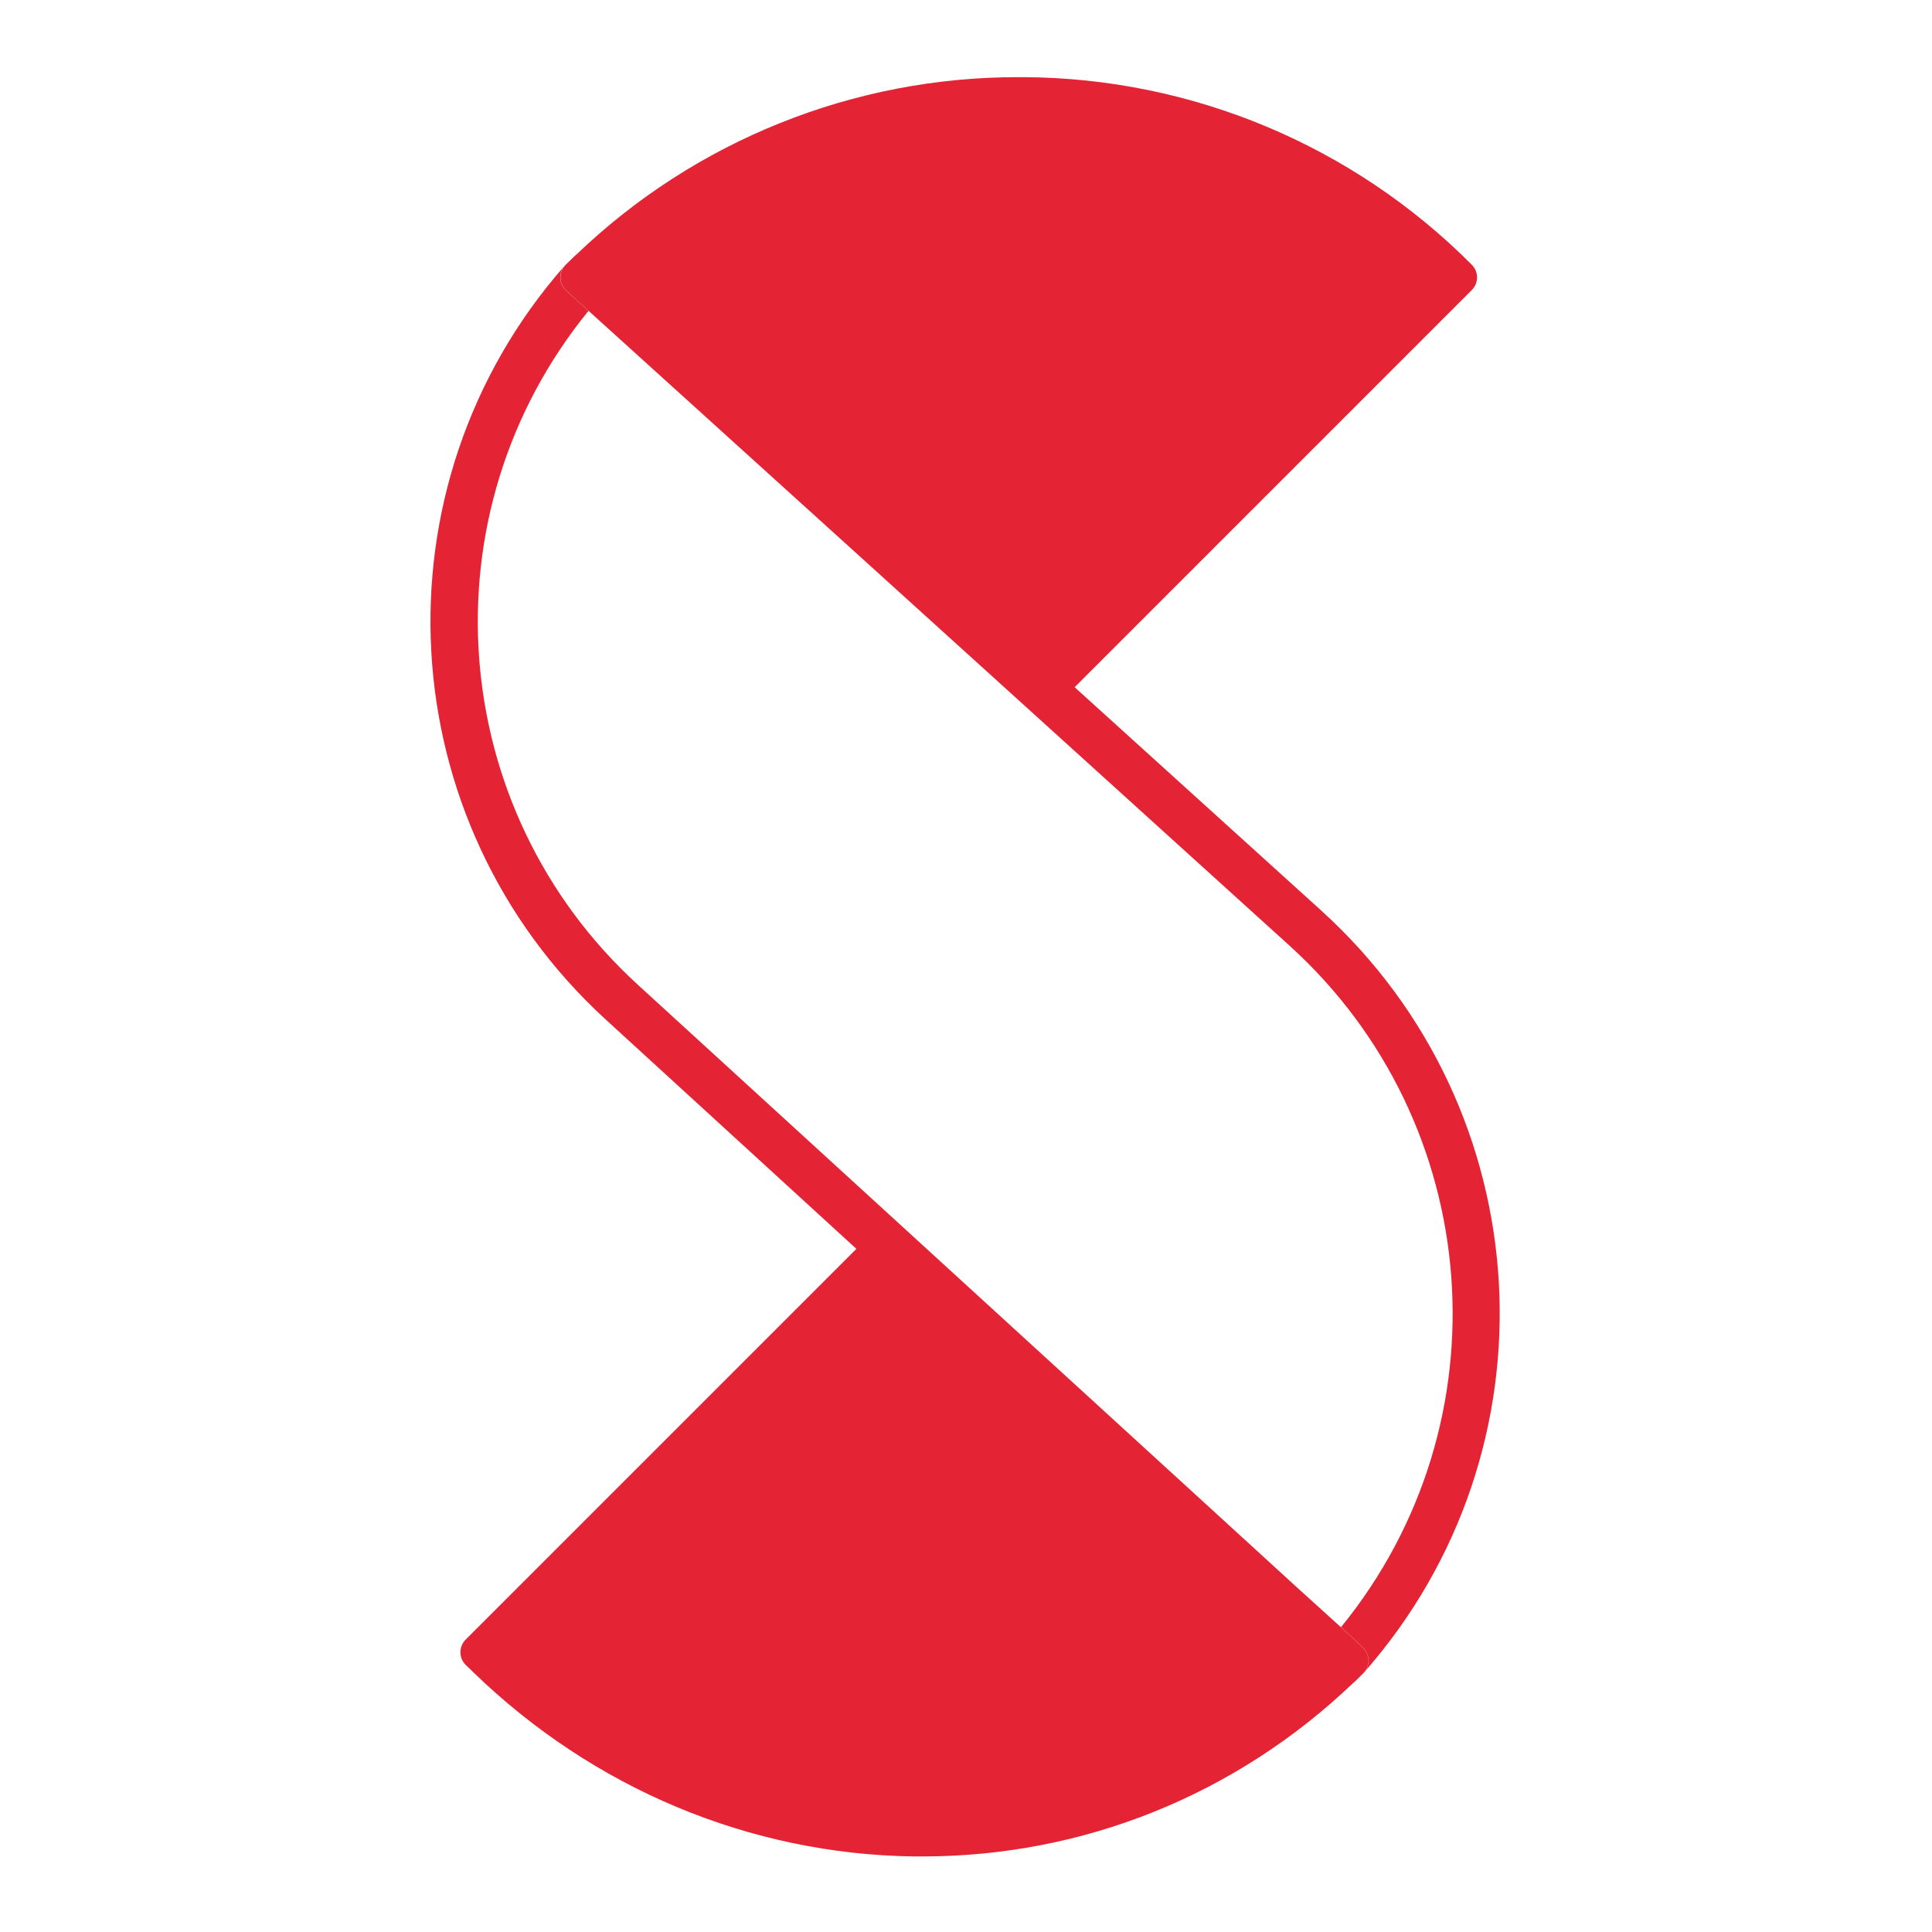
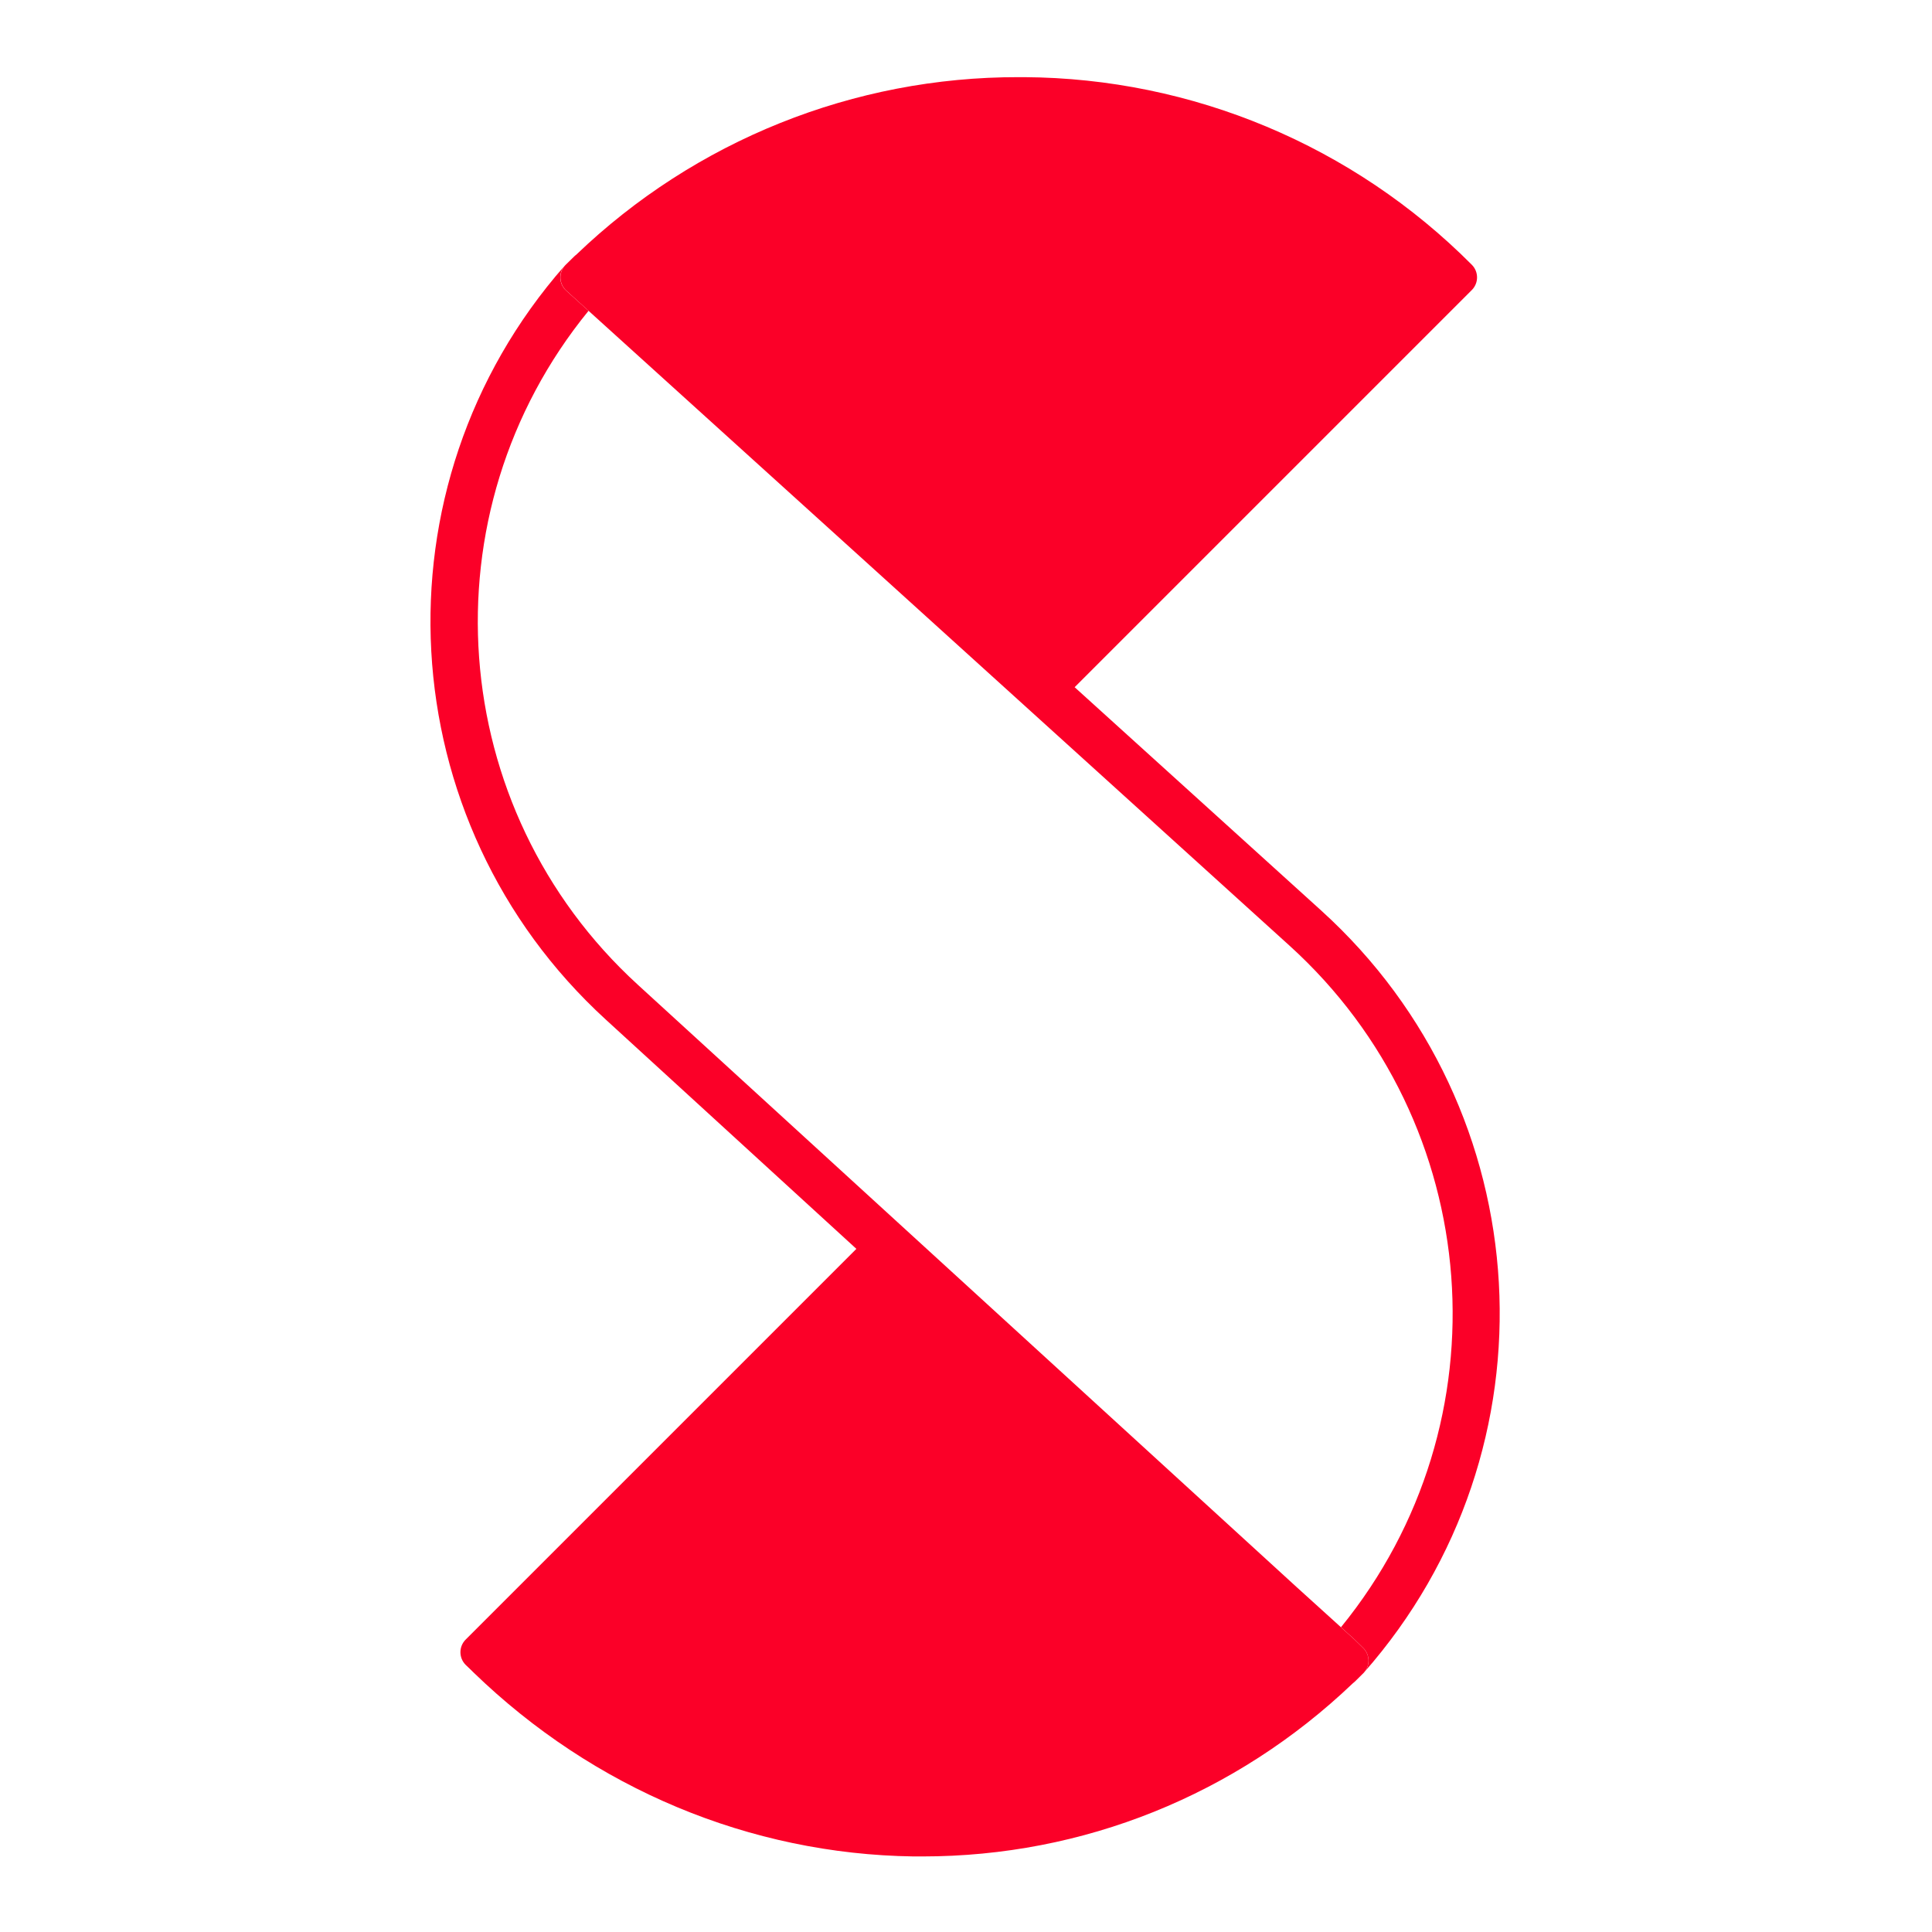
<svg xmlns="http://www.w3.org/2000/svg" id="Layer_1" data-name="Layer 1" viewBox="0 0 1080 1080">
  <defs>
-     <style>.cls-1{fill:#e42334;}</style>
+     <style>.cls-1{fill:#FB0028;}</style>
  </defs>
  <path class="cls-1" d="M762.53,934.92a.94.94,0,0,1-.1.1,10,10,0,0,0-.44-13.87l-4.45-4.34-.26-.25-7.66-6.94a277.49,277.49,0,0,0-28.78-381L486,315.88,329,173.74l-12.43-11.26a10,10,0,0,1-1-13.75l.33-.37.34-.36a5.44,5.44,0,0,1,.42-.41l4.3-4.21a9,9,0,0,1,1.17-1A356.13,356.13,0,0,1,569.52,43.13h3.08A356,356,0,0,1,822.75,148a10,10,0,0,1,0,14.14l-.41.4L600.73,384.15,738.49,508.93a303.79,303.79,0,0,1,24,426Z" />
  <path class="cls-1" d="M315.82,148.36l-.33.37.23-.27A.94.94,0,0,1,315.82,148.36Z" />
  <path class="cls-1" d="M765,928.25a10,10,0,0,1-2.58,6.77l-.34.36-.09.08-.35.34L757.4,940a10.08,10.08,0,0,1-1.18,1c-65.54,62.52-150.74,96.76-240.57,96.76l-4.93,0c-91.51-1.28-178.9-37.82-246.07-102.89L263,933.24c-.91-.84-1.81-1.69-2.69-2.57a10,10,0,0,1,0-14.14l.41-.41,218-218L338.69,570a301.43,301.43,0,0,1-23.2-421.29,10,10,0,0,0,1,13.75L329,173.74a274.92,274.92,0,0,0,27.51,376.7L724.61,887l25,22.65,7.66,6.94.26.25,4.45,4.34A10,10,0,0,1,765,928.25Z" />
</svg>
